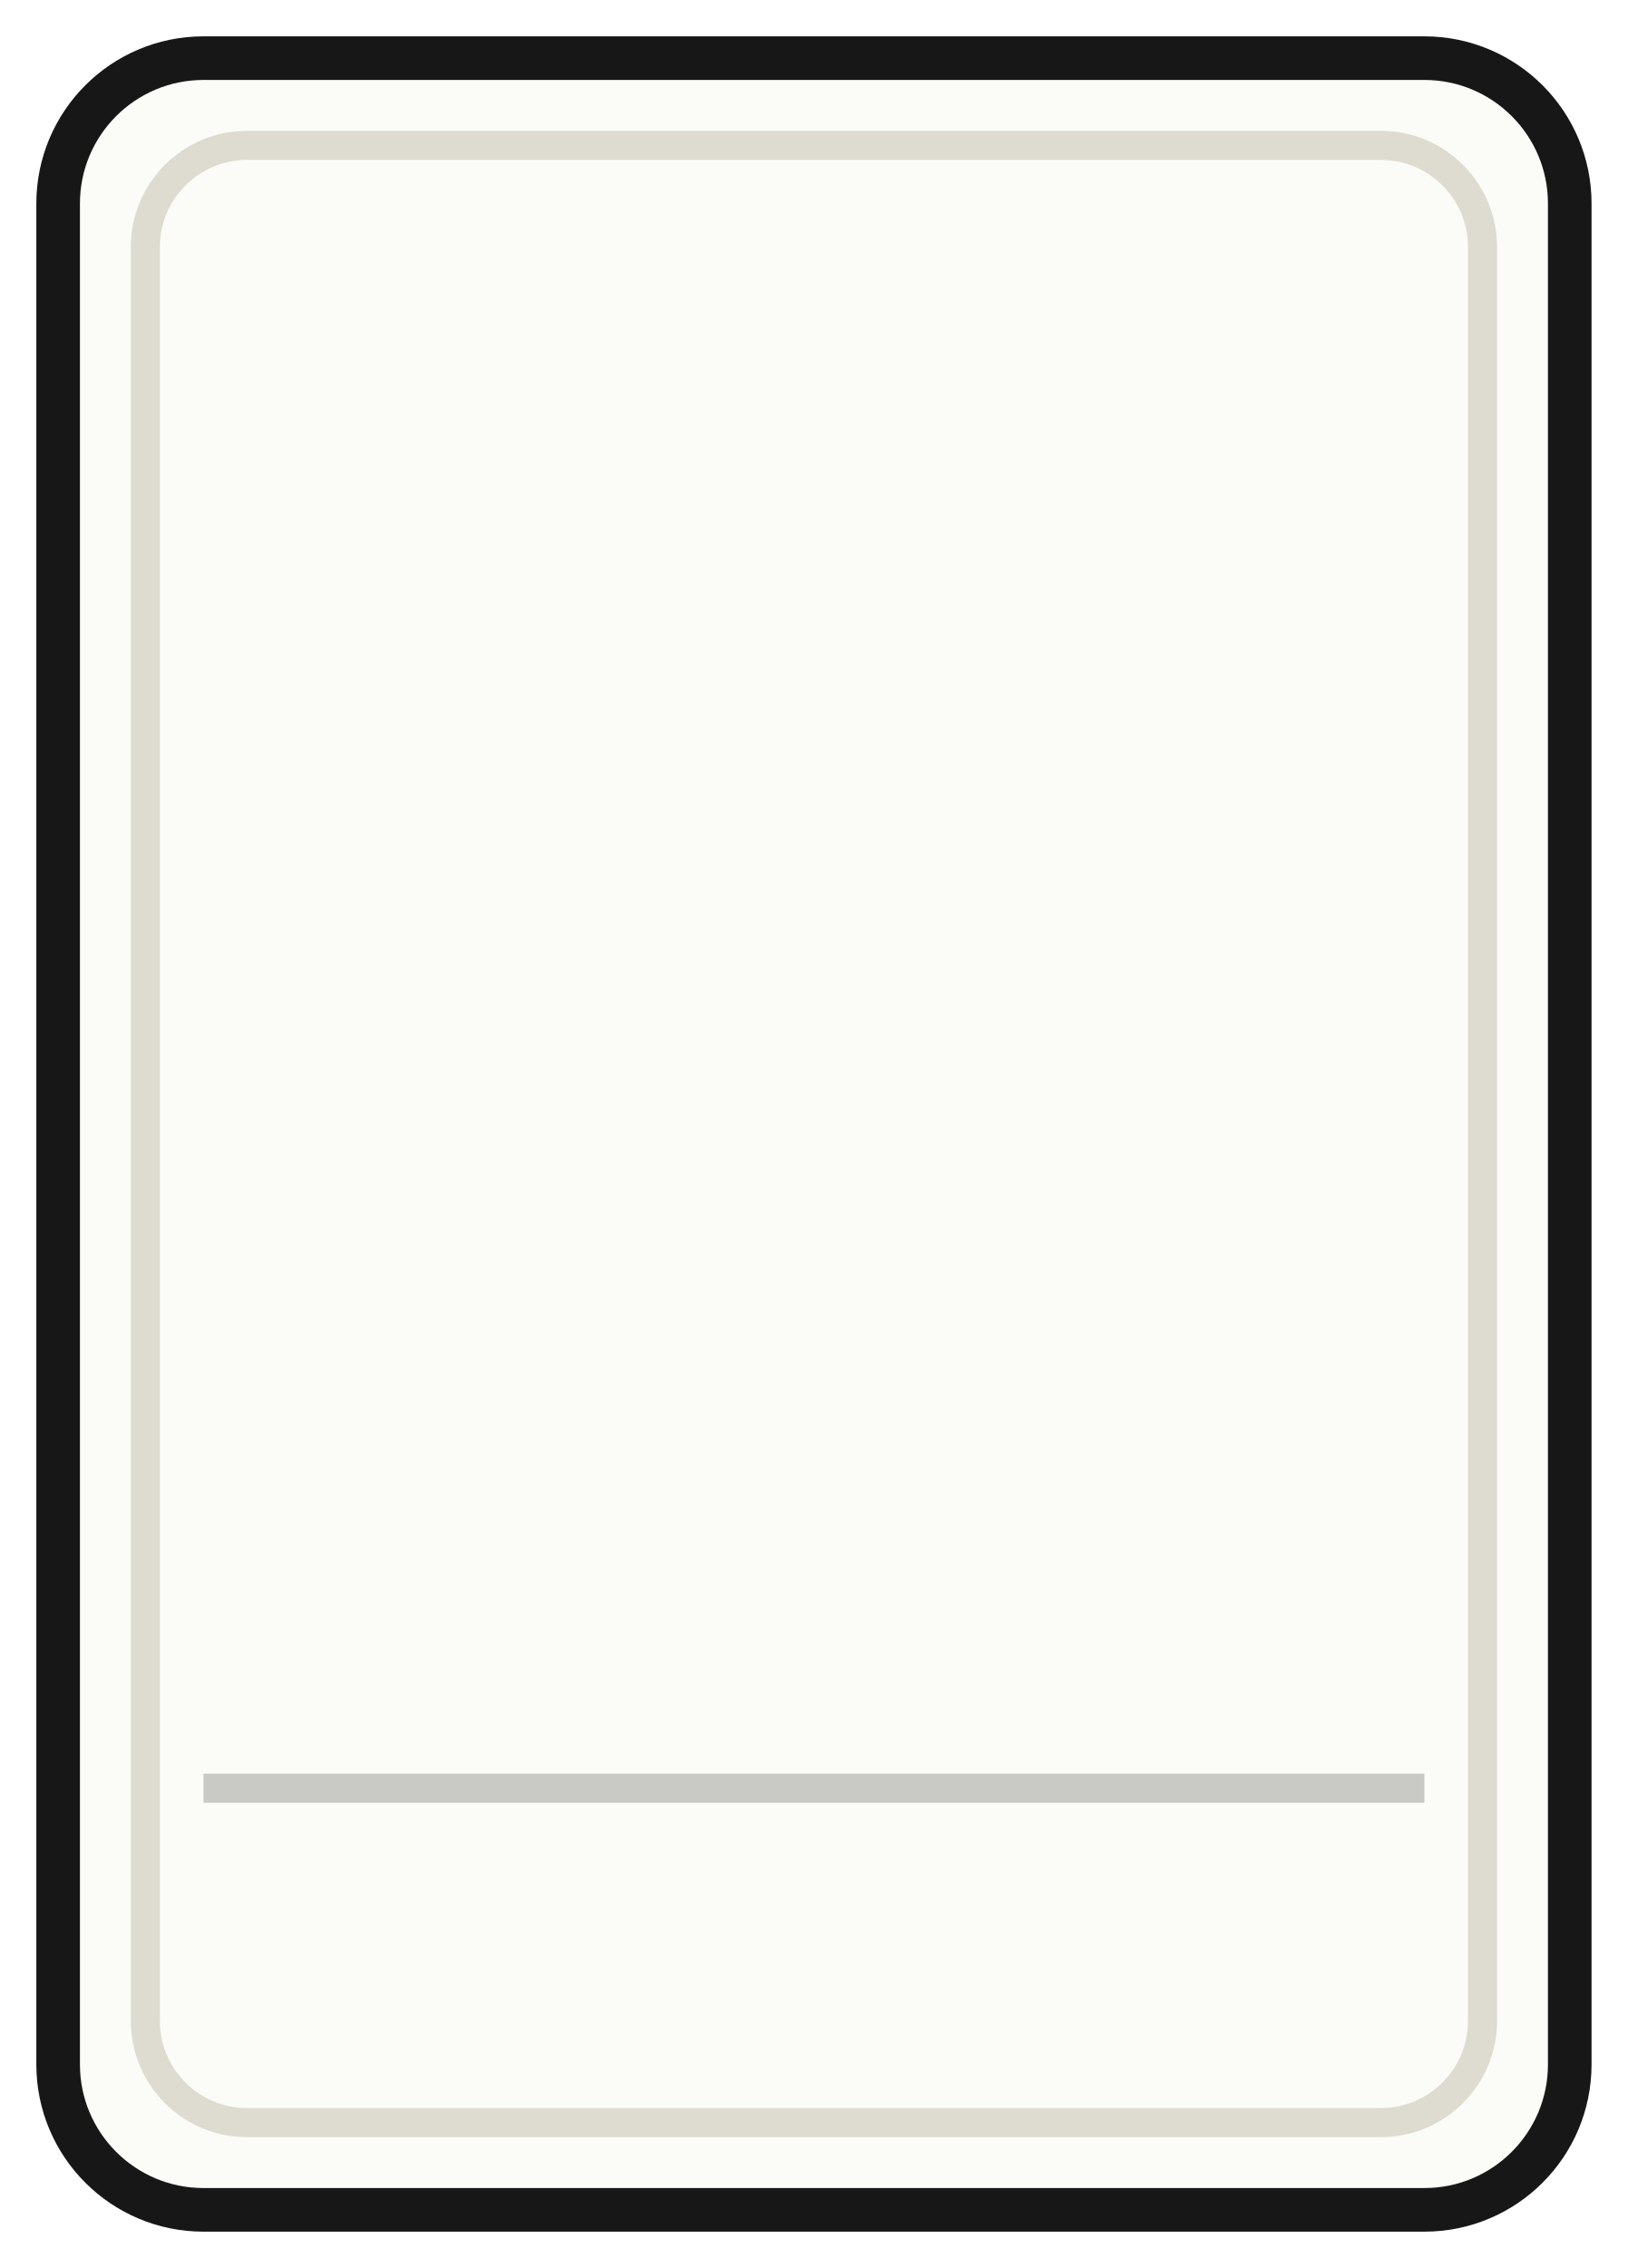
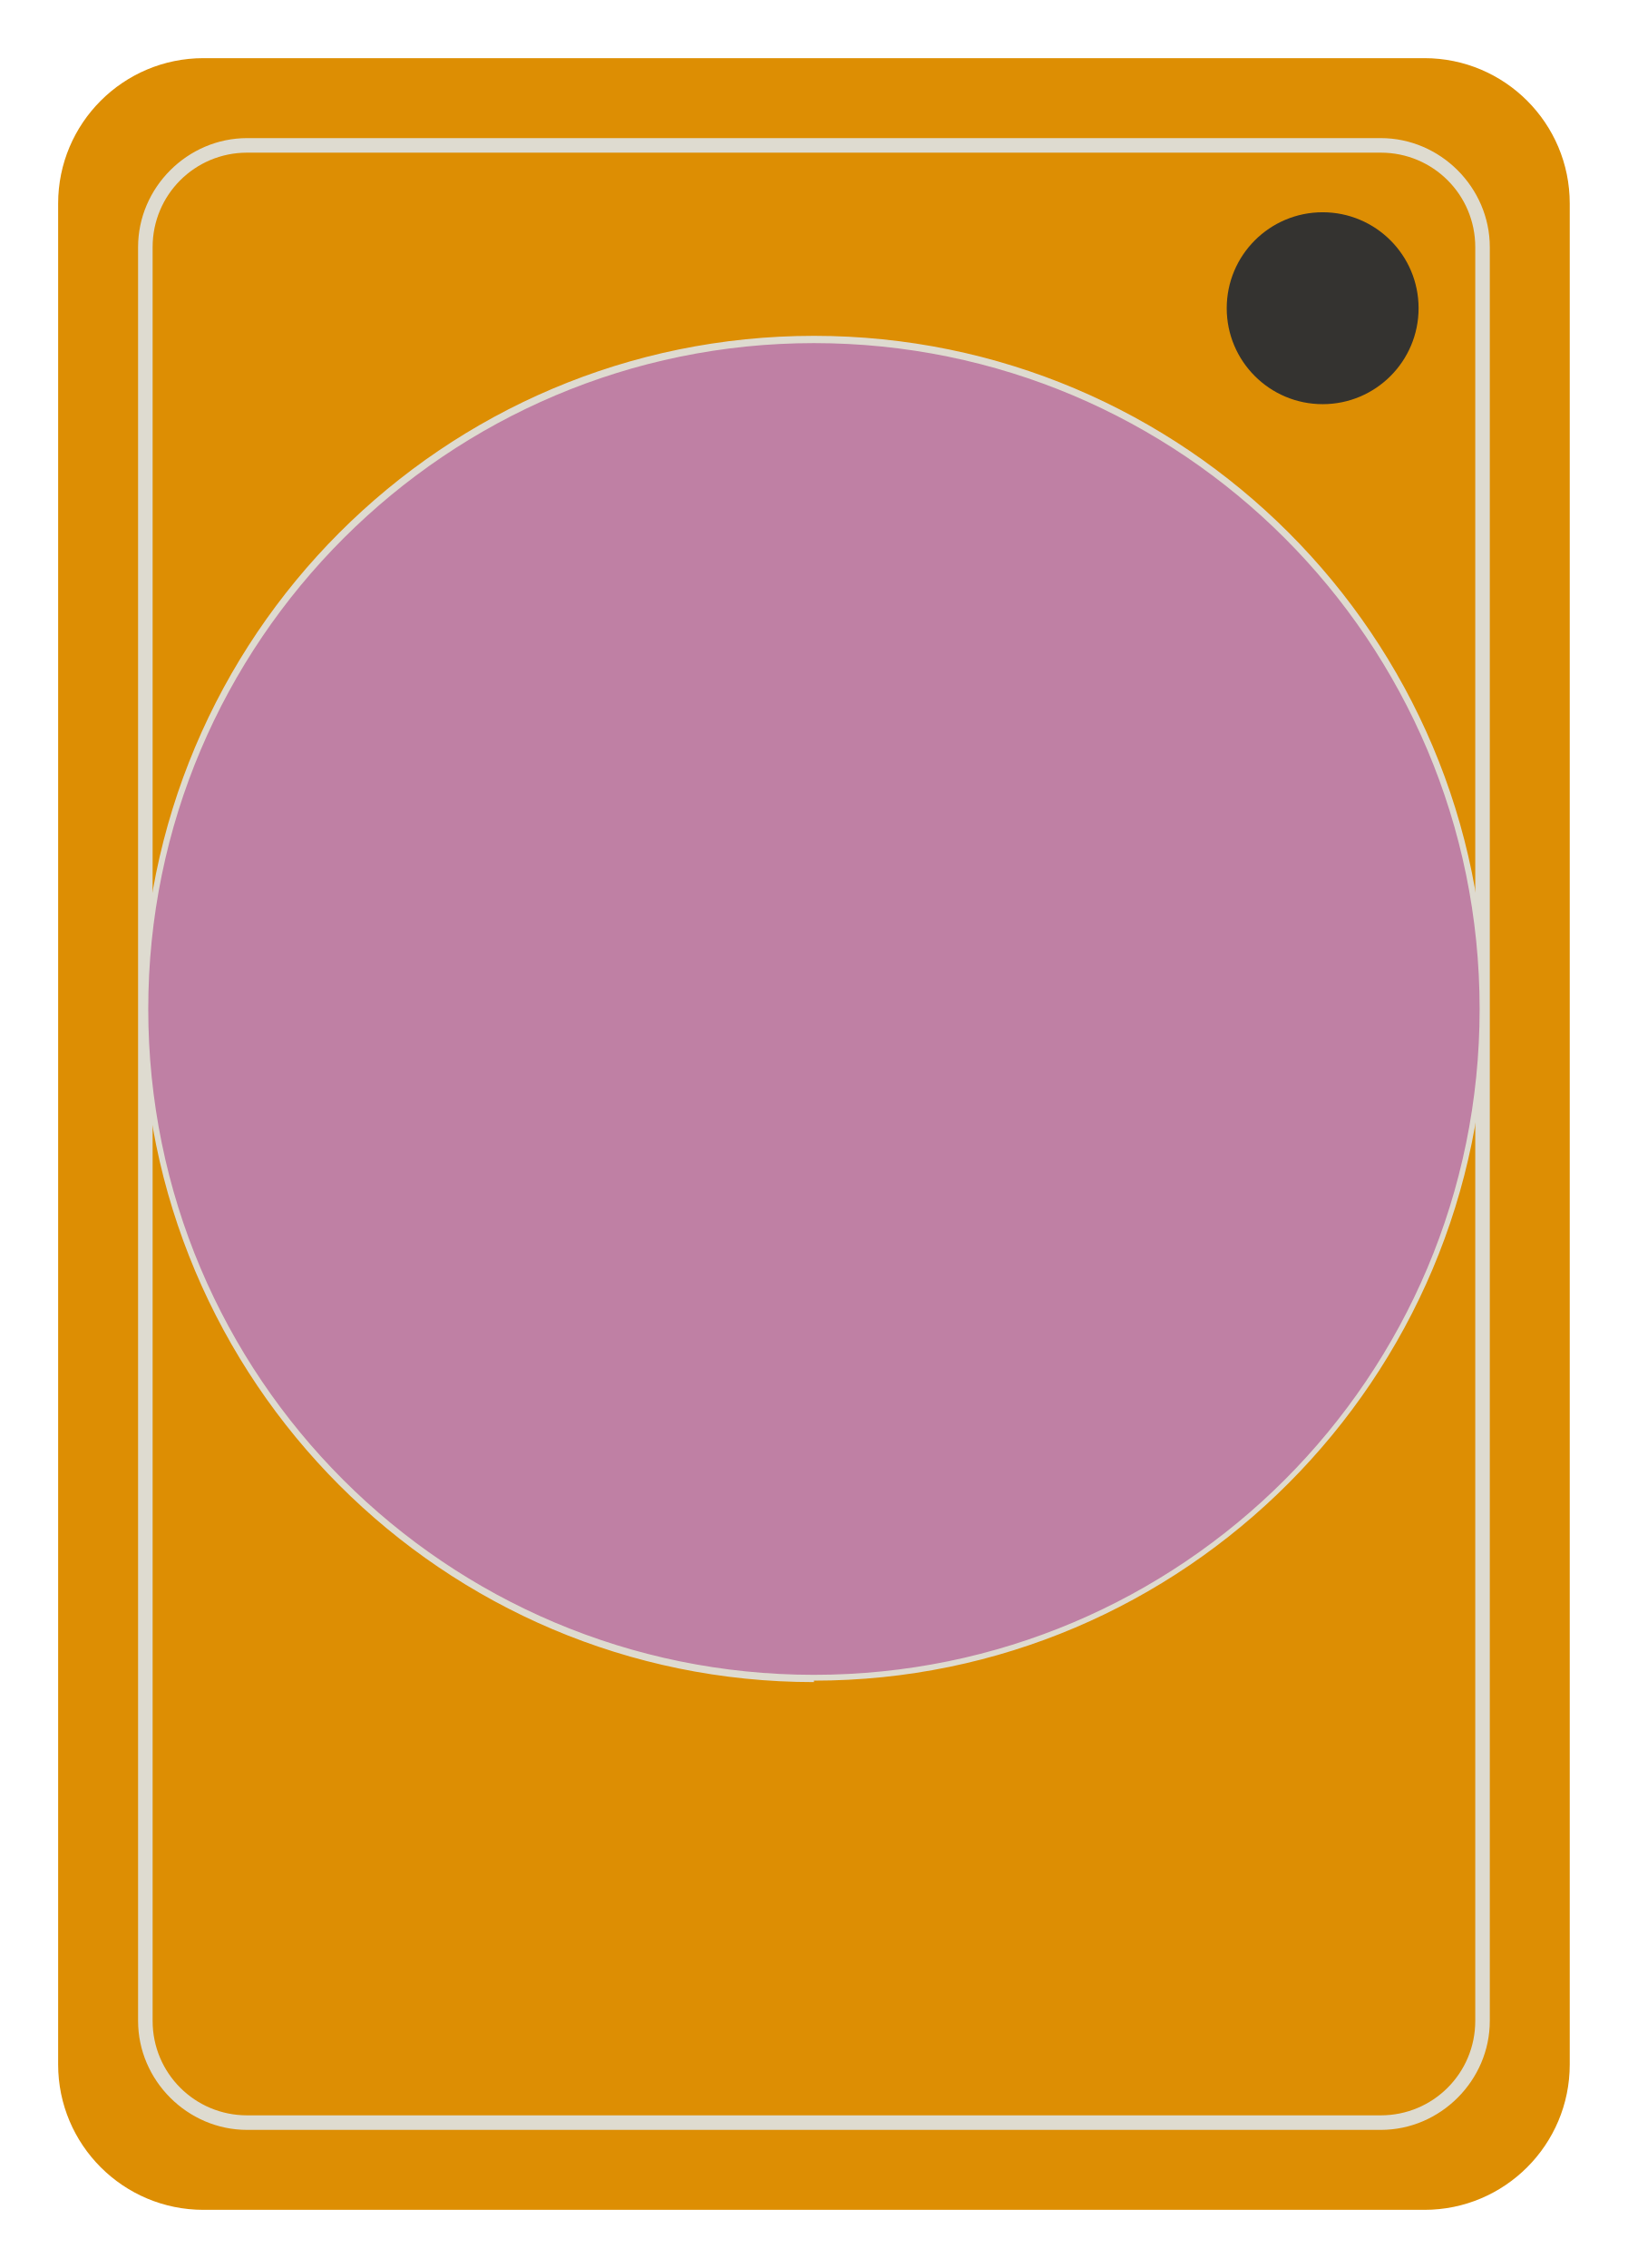
- <svg xmlns="http://www.w3.org/2000/svg" width="112" height="156" viewBox="0 0 112 156">
-   <rect x="4" y="4" width="104" height="148" rx="10" fill="#fbfbf7" stroke="#171717" stroke-width="3" />
-   <rect x="10" y="10" width="92" height="136" rx="7" fill="none" stroke="#dedbd0" stroke-width="2" />
-   <path d="M14 123 H98" stroke="#171717" stroke-width="2" opacity="0.22" />
+ <svg xmlns="http://www.w3.org/2000/svg" id="Réteg_1" version="1.1" viewBox="0 0 112 156">
+   <defs>
+     <style>
+       .st0 {
+         fill: #343330;
+       }
+ 
+       .st1 {
+         fill: #bf80a4;
+       }
+ 
+       .st2 {
+         fill: #dedbd0;
+       }
+ 
+       .st3 {
+         fill: #dd8e03;
+       }
+     </style>
+   </defs>
+   <rect class="st3" x="4" y="4" width="104" height="148" rx="10" ry="10" />
+   <path class="st2" d="M95,146.5H17c-4.1,0-7.5-3.4-7.5-7.5V17c0-4.1,3.4-7.5,7.5-7.5h78c4.1,0,7.5,3.4,7.5,7.5v122c0,4.1-3.4,7.5-7.5,7.5ZM17,10.5c-3.6,0-6.5,2.9-6.5,6.5v122c0,3.6,2.9,6.5,6.5,6.5h78c3.6,0,6.5-2.9,6.5-6.5V17c0-3.6-2.9-6.5-6.5-6.5H17Z" />
+   <circle class="st0" cx="91" cy="21.2" r="6.6" />
+   <circle class="st1" cx="56" cy="69.4" r="46" />
+   <path class="st2" d="M56,115.7c-25.5,0-46.2-20.7-46.2-46.3S30.5,23.1,56,23.1s46.2,20.7,46.2,46.2-20.7,46.3-46.2,46.3h0ZM56,23.6c-25.2,0-45.8,20.5-45.8,45.8s20.5,45.8,45.8,45.8,45.8-20.5,45.8-45.8-20.5-45.8-45.8-45.8Z" />
</svg>
